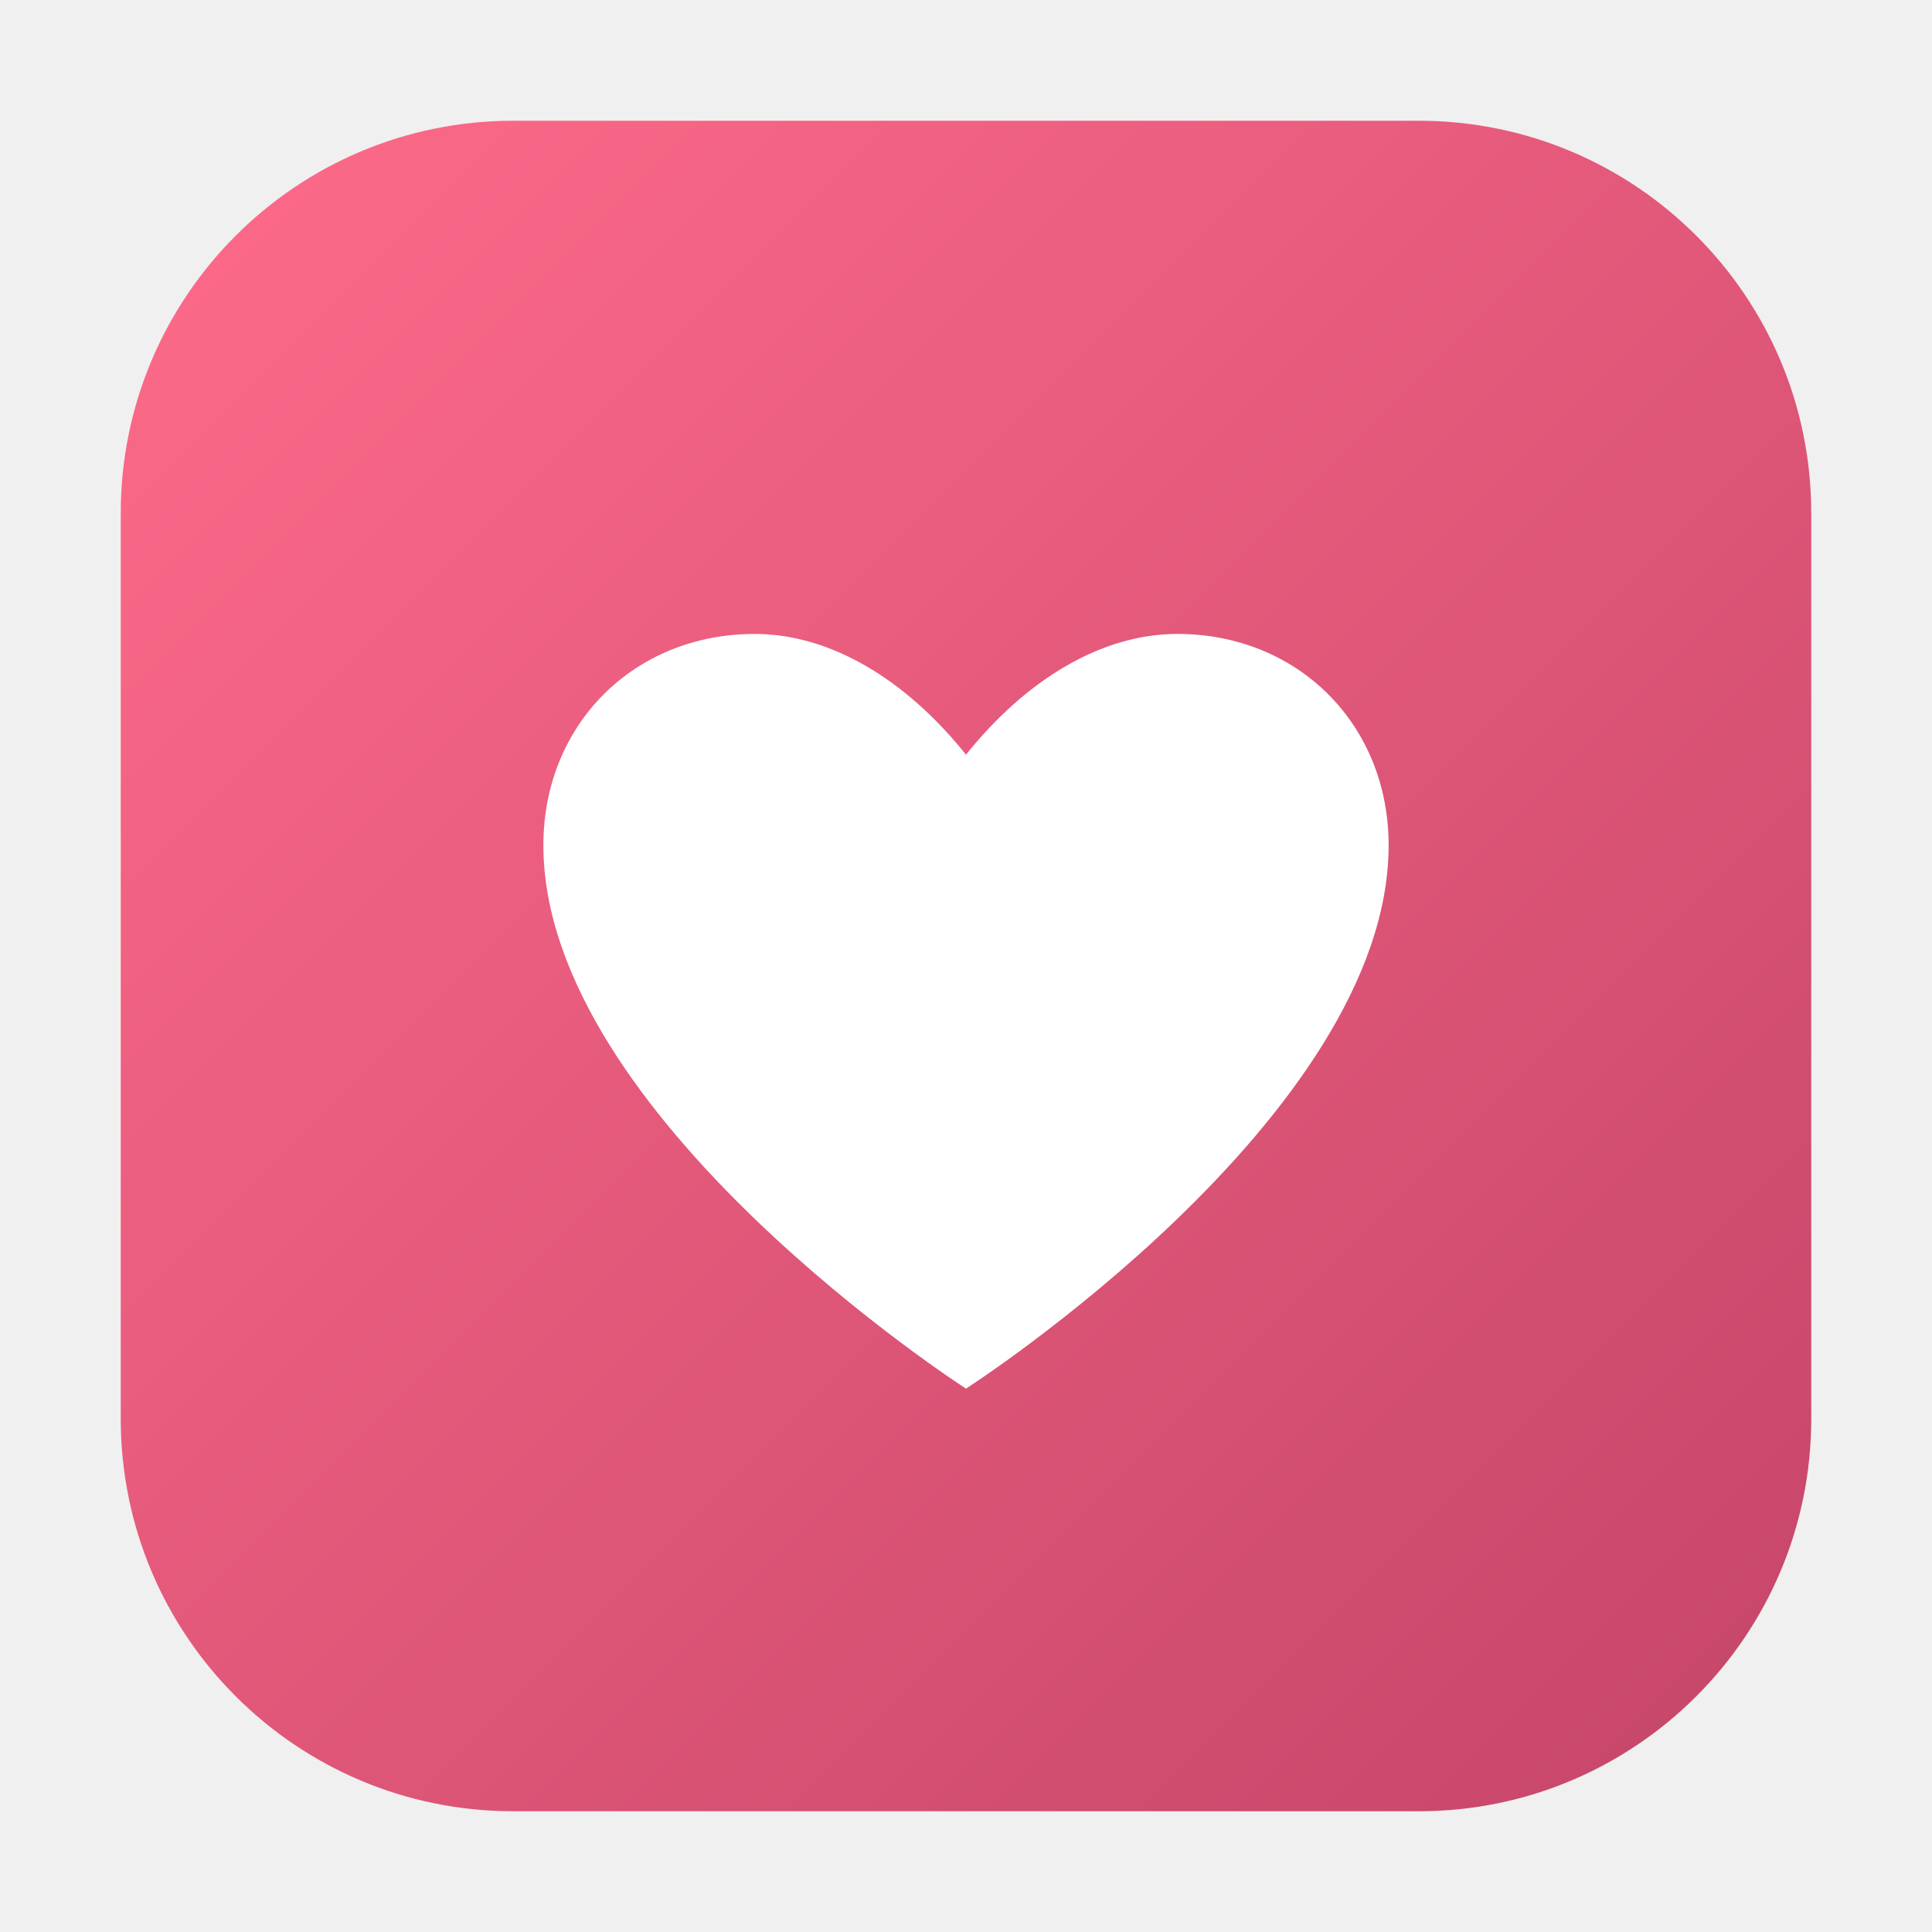
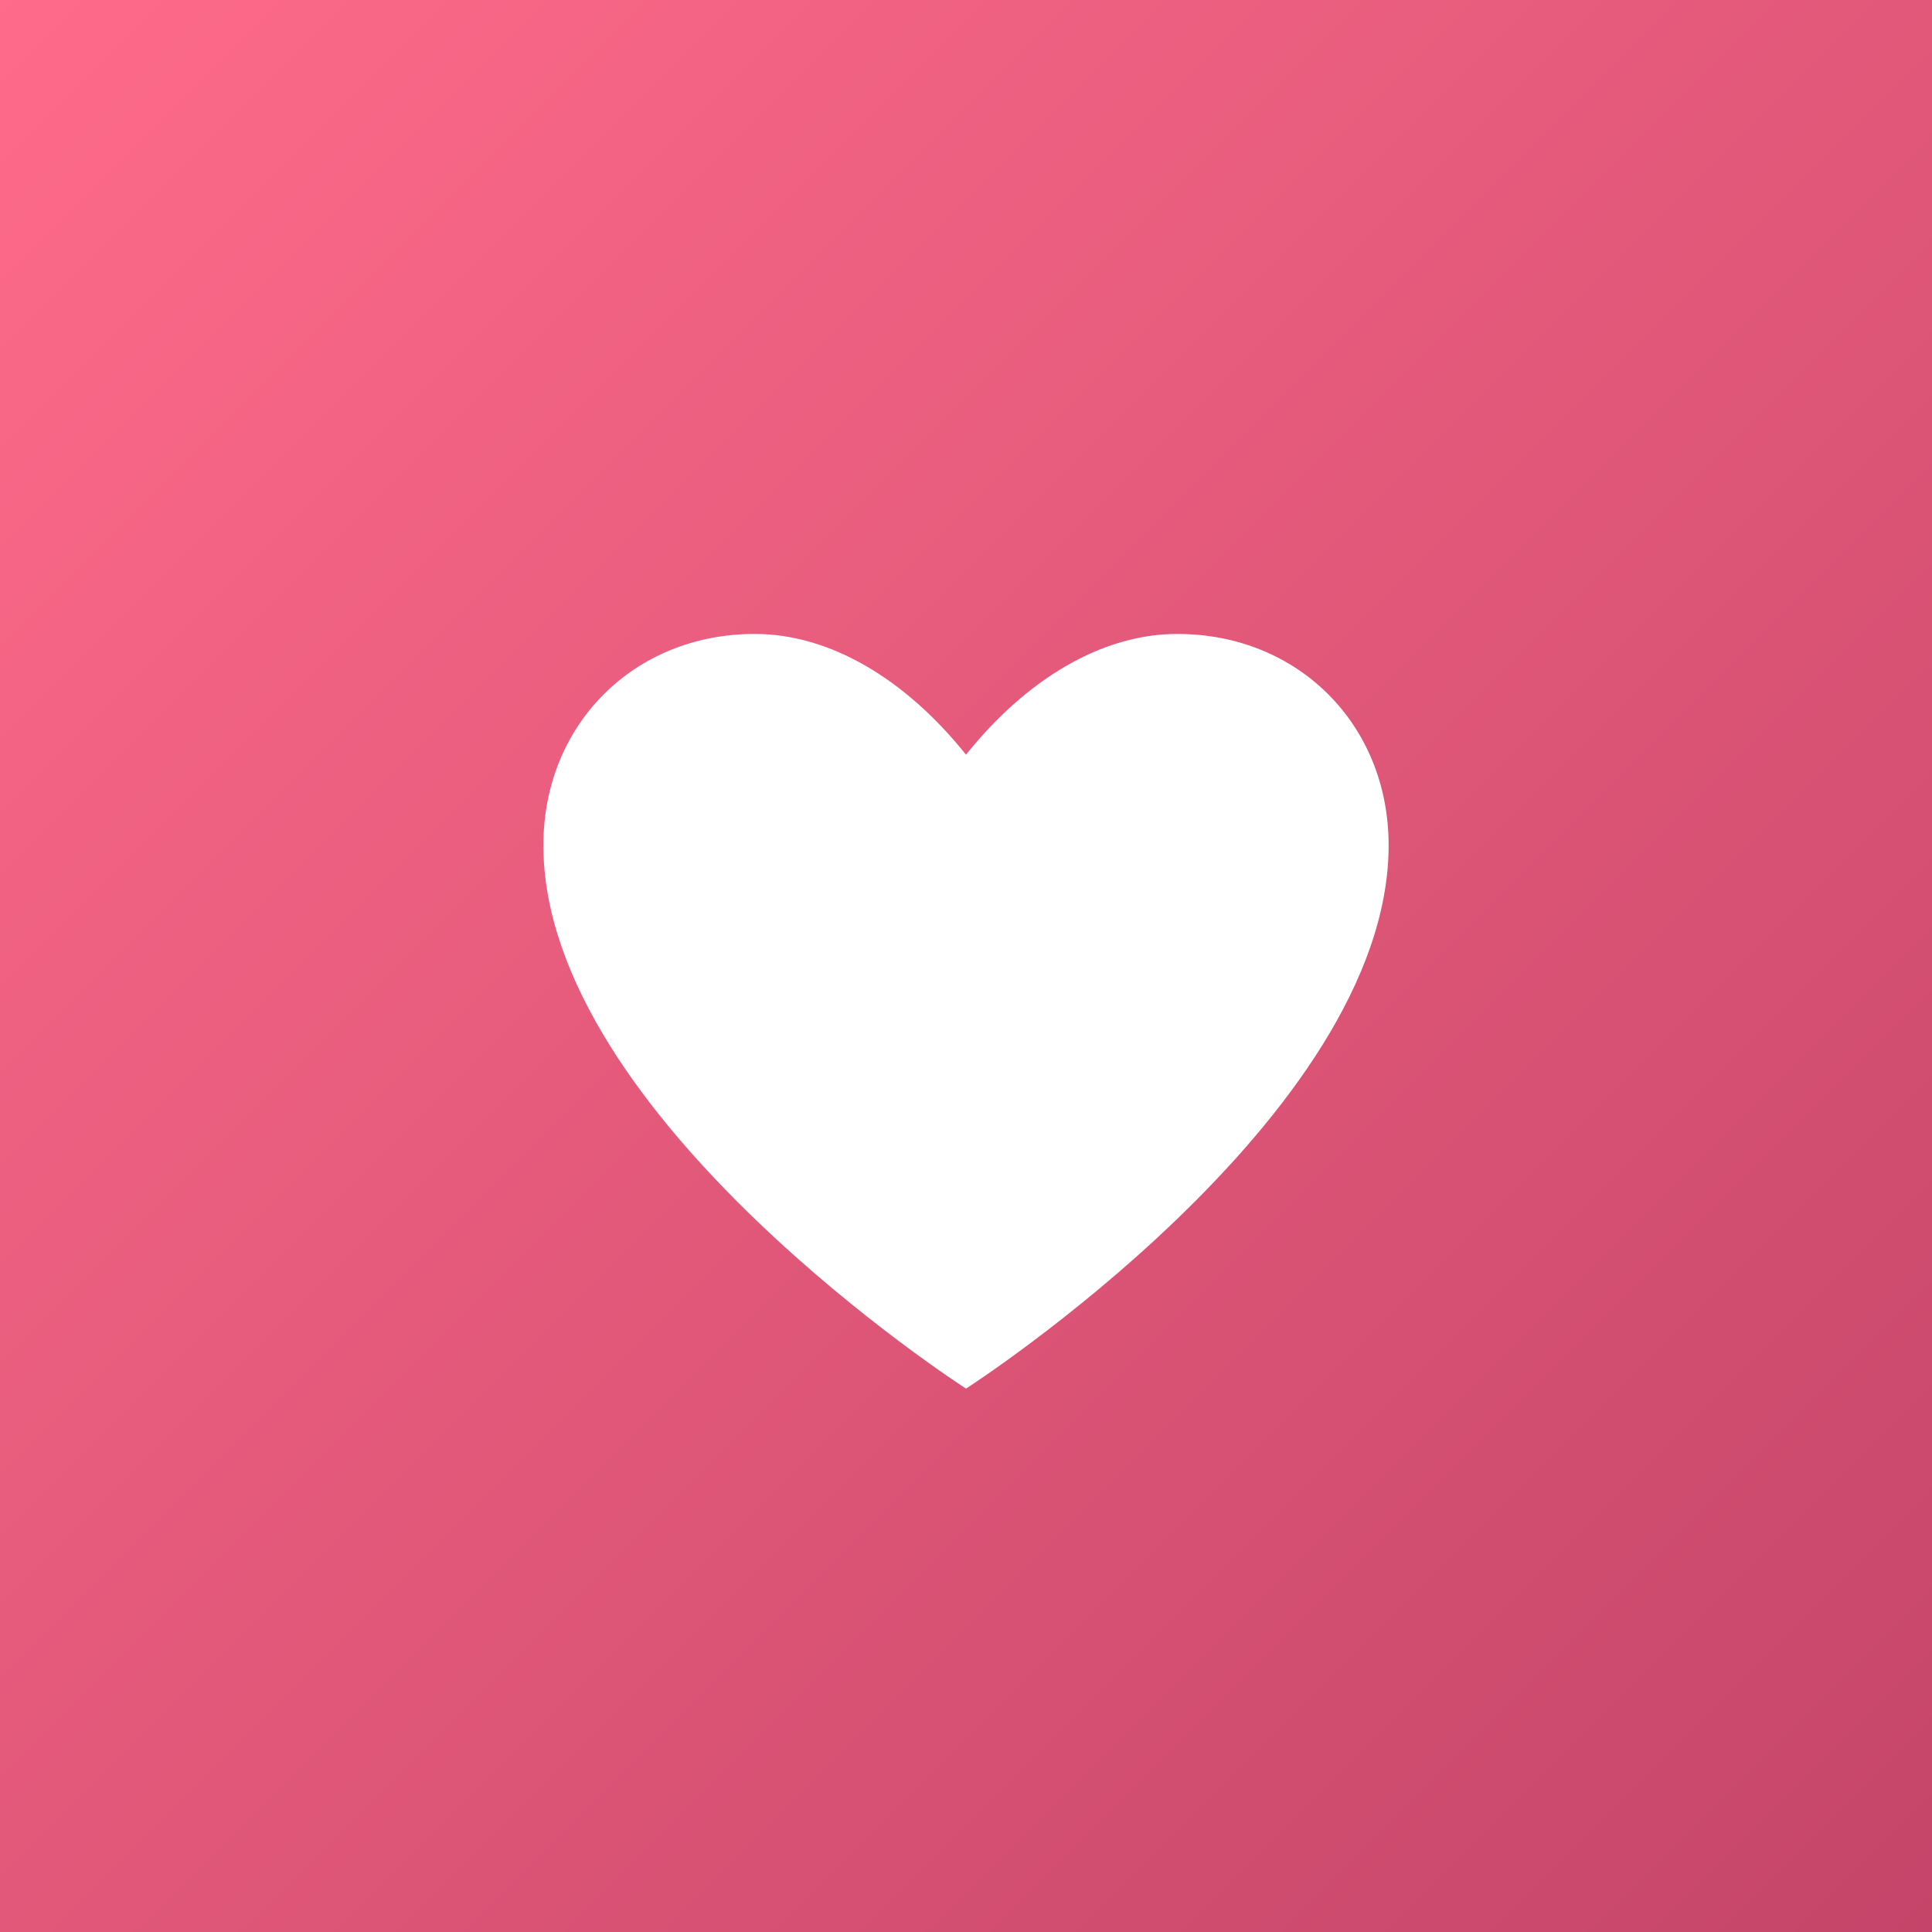
<svg xmlns="http://www.w3.org/2000/svg" width="128" height="128" viewBox="0 0 128 128">
  <defs>
    <linearGradient id="g" x1="0" y1="0" x2="1" y2="1">
      <stop offset="0" stop-color="#ff6b8a" />
      <stop offset="1" stop-color="#c44569" />
    </linearGradient>
  </defs>
-   <rect x="8" y="8" width="112" height="112" rx="26" fill="url(#g)" />
+   <rect width="128" height="128" fill="url(#g)" />
  <path d="M64 92C64 92 36 74 36 56C36 48 42 42 50 42C55 42 60 45 64 50C68 45 73 42 78 42C86 42 92 48 92 56C92 74 64 92 64 92Z" fill="#fff" />
</svg>
